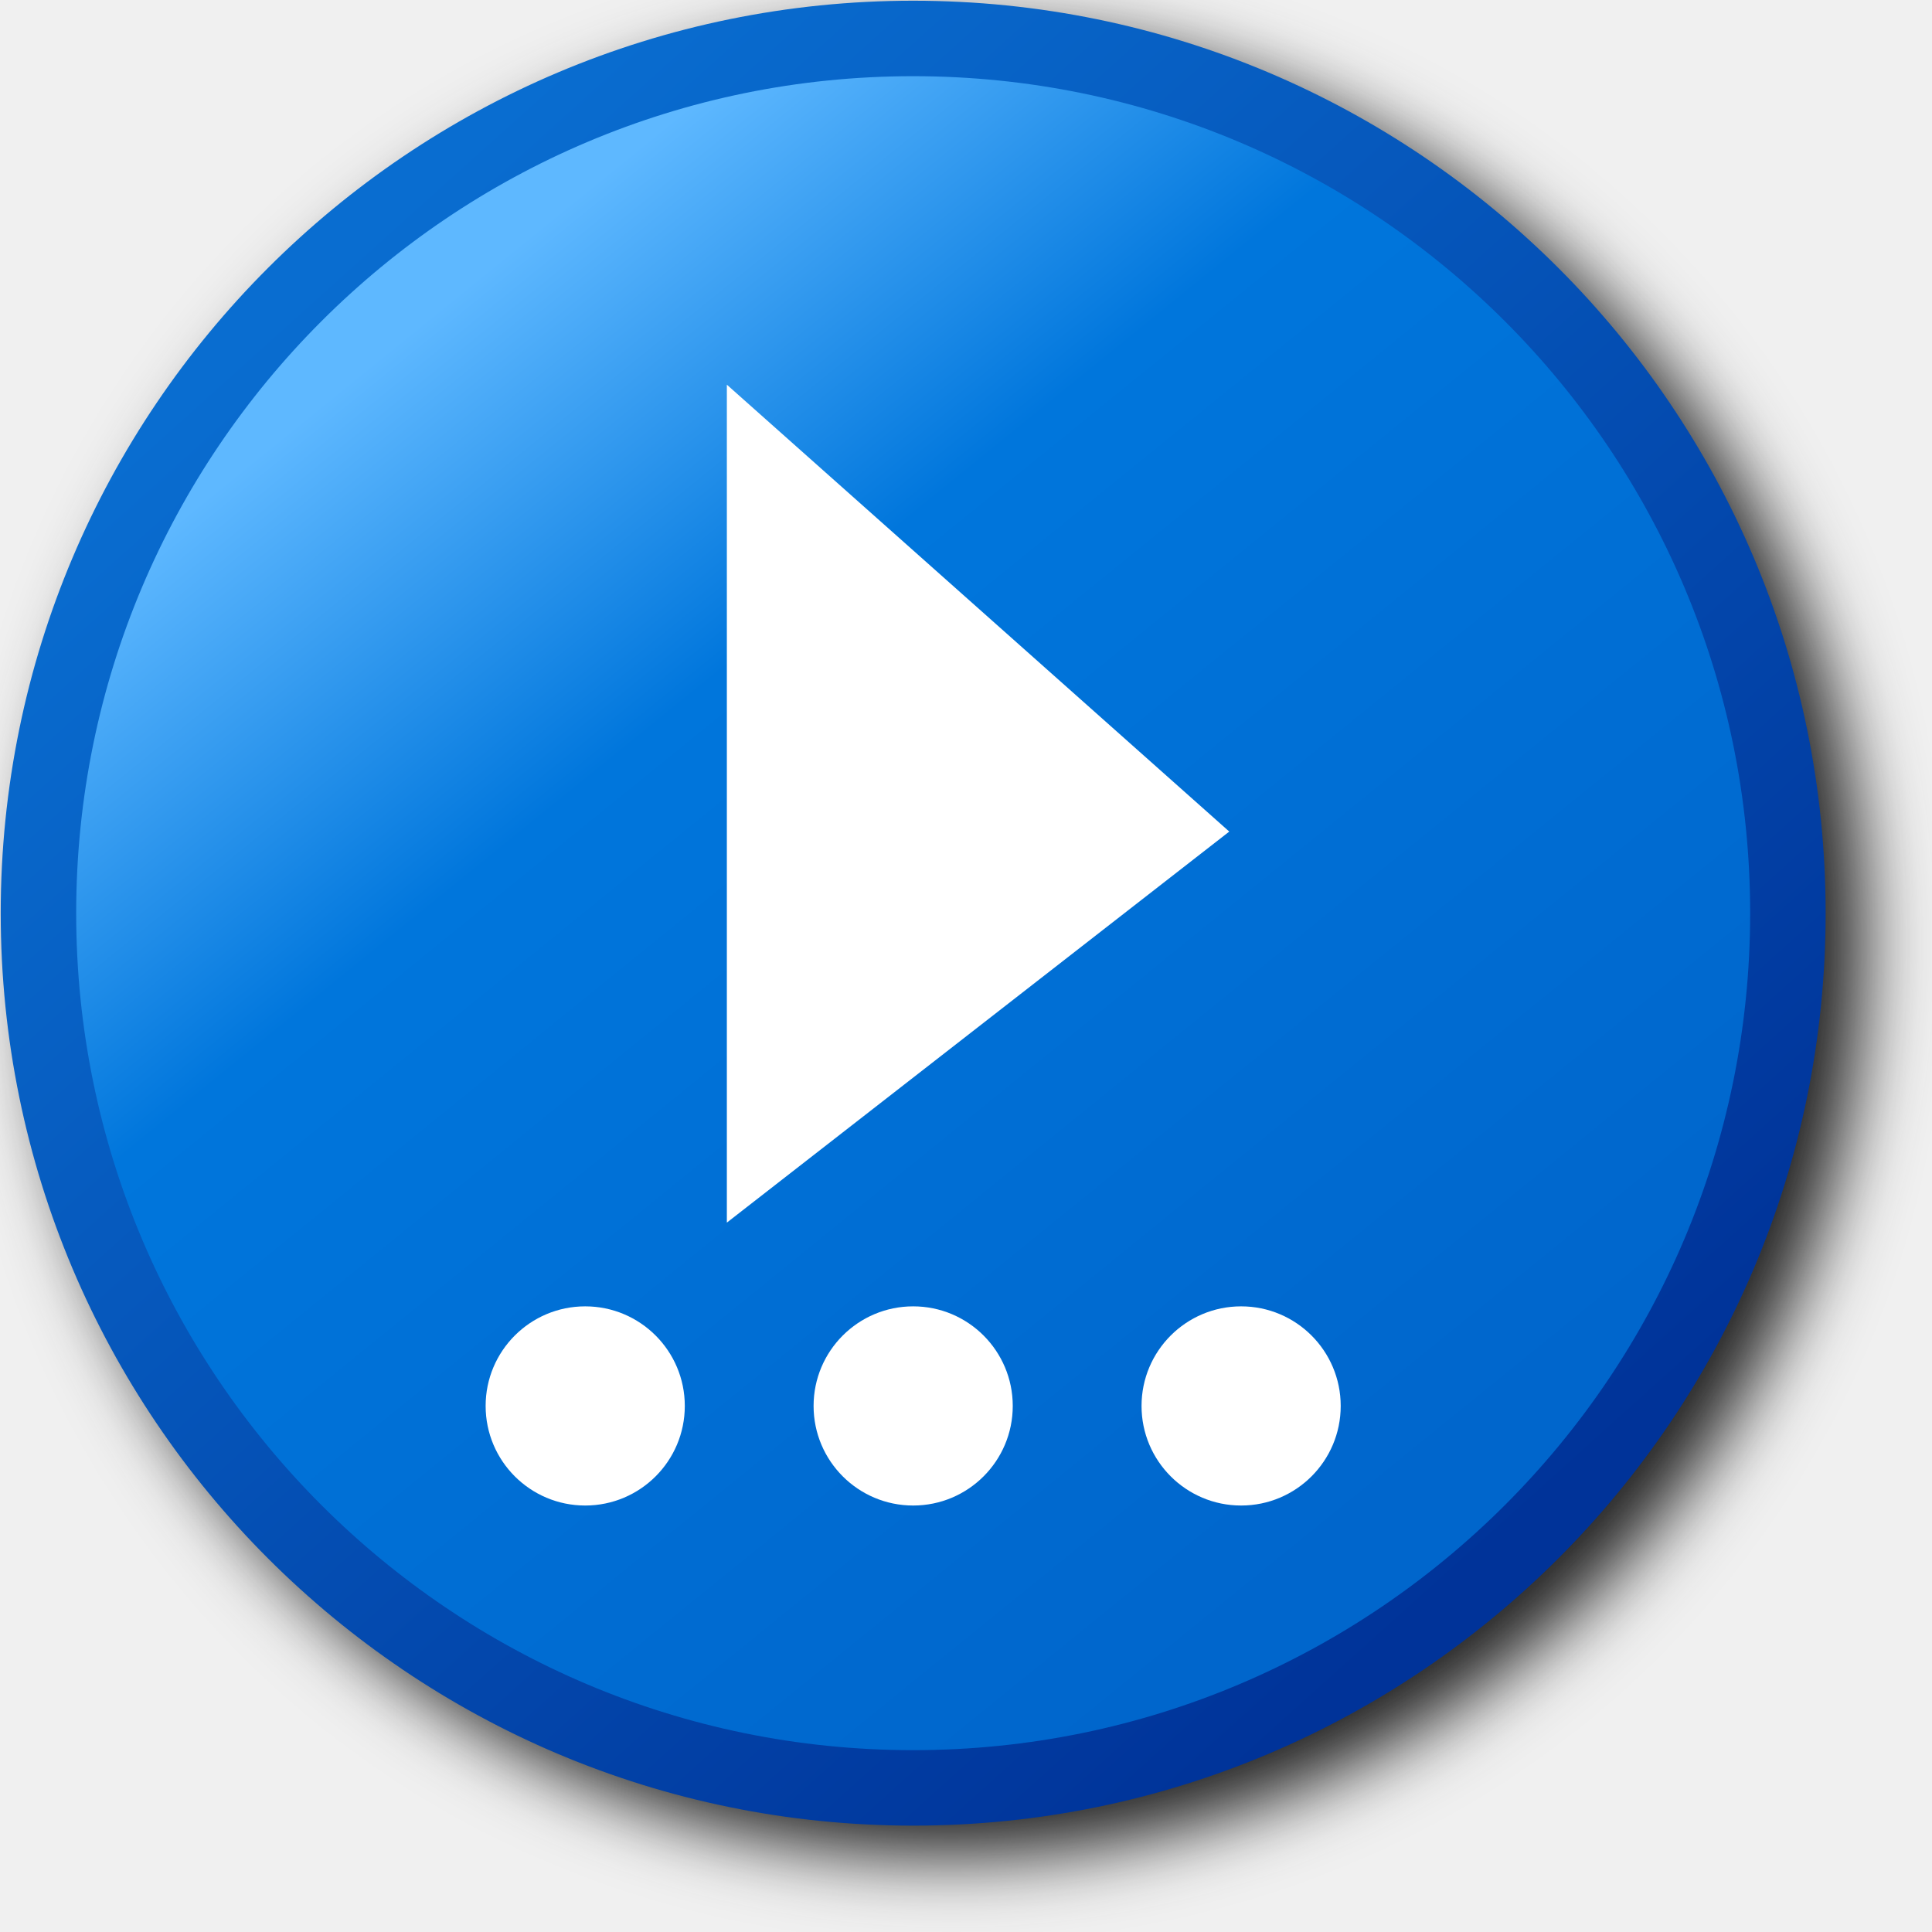
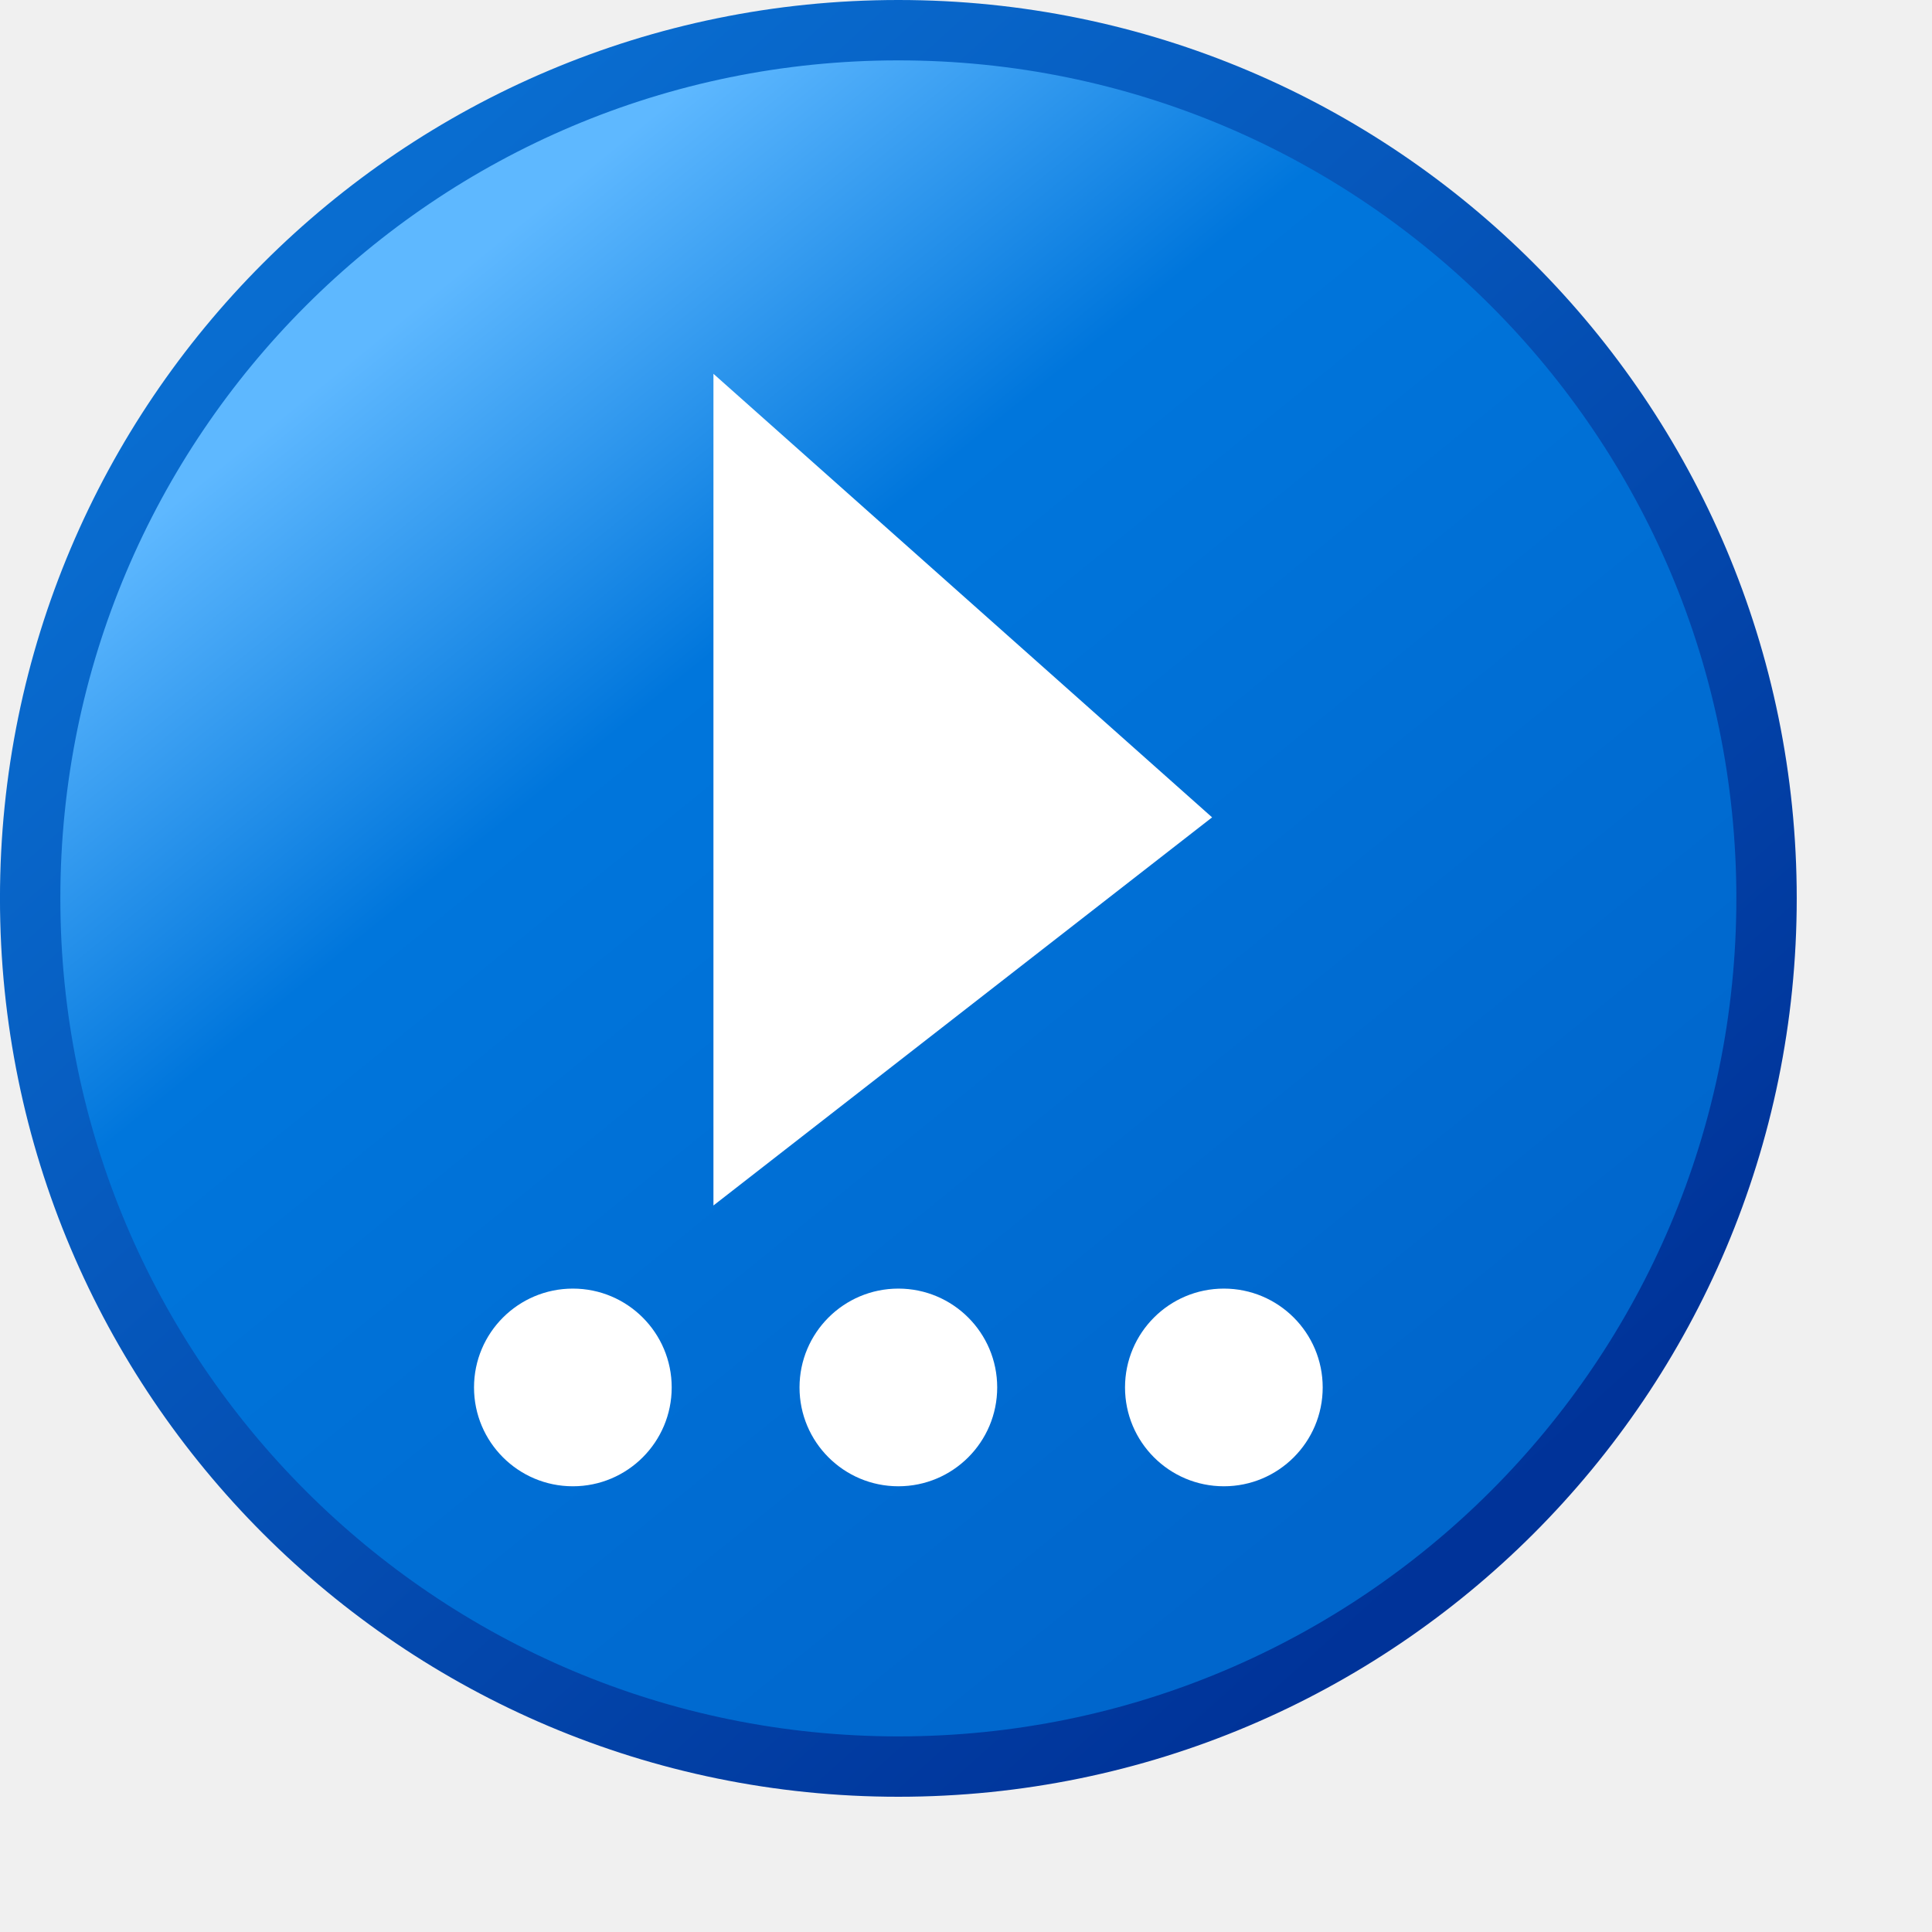
- <svg xmlns="http://www.w3.org/2000/svg" xmlns:xlink="http://www.w3.org/1999/xlink" width="256" height="256" viewBox="0 0 256 256" version="1.1" id="svg8">
+ <svg xmlns="http://www.w3.org/2000/svg" xmlns:xlink="http://www.w3.org/1999/xlink" width="48" height="48" viewBox="0 0 48 48" version="1.1" id="svg8">
  <defs id="defs2">
    <linearGradient id="linearGradient1478">
      <stop id="stop1474" offset="0" style="stop-color:#0066cc;stop-opacity:1" />
      <stop style="stop-color:#0076dc;stop-opacity:1" offset="0.7" id="stop1496" />
      <stop id="stop1476" offset="1" style="stop-color:#5eb8ff;stop-opacity:1" />
    </linearGradient>
    <linearGradient id="linearGradient1470">
      <stop id="stop1466" offset="0" style="stop-color:#003399;stop-opacity:1" />
      <stop id="stop1468" offset="1" style="stop-color:#096dd0;stop-opacity:1" />
    </linearGradient>
-     <linearGradient gradientTransform="matrix(40.75024,0,0,40.75024,238.6906,-118.8958)" gradientUnits="userSpaceOnUse" y2="3.922" x2="-4.13" y1="7.799" x1="-0.985" id="linearGradient1492" xlink:href="#linearGradient1478" />
-     <linearGradient gradientTransform="matrix(14.80396,0,0,14.80396,-195.6487,-2.306671)" gradientUnits="userSpaceOnUse" y2="1.414" x2="18.284" y1="12.93" x1="28.65" id="linearGradient903" xlink:href="#linearGradient1470" />
-     <filter height="1.096" y="-0.048" width="1.096" x="-0.048" id="filter933" style="color-interpolation-filters:sRGB">
-       <feGaussianBlur id="feGaussianBlur935" stdDeviation="4.836" />
-     </filter>
+     <linearGradient gradientTransform="matrix(7.583497,0,0,7.583497,54.45028,-22.32437)" gradientUnits="userSpaceOnUse" y2="3.922" x2="-4.13" y1="7.799" x1="-0.985" id="linearGradient1492" xlink:href="#linearGradient1478" />
+     <linearGradient gradientTransform="matrix(2.754972,0,0,2.754972,-26.37897,-0.6274855)" gradientUnits="userSpaceOnUse" y2="1.414" x2="18.284" y1="12.93" x1="28.65" id="linearGradient903" xlink:href="#linearGradient1470" />
  </defs>
  <g id="layer1" transform="translate(-12.56771)">
-     <path d="m 138.568,4.096 c -66.715,0 -120.906,54.19 -120.906,120.904 0,66.715 54.192,120.904 120.906,120.904 66.55,0 120.613,-53.929 120.879,-120.418 a 5,5 0 0 0 0.025,-0.486 5,5 0 0 0 -0.025,-0.498 C 259.175,58.019 205.114,4.096 138.568,4.096 Z" style="color:#000000;font-style:normal;font-variant:normal;font-weight:normal;font-stretch:normal;font-size:medium;line-height:normal;font-family:sans-serif;font-variant-ligatures:normal;font-variant-position:normal;font-variant-caps:normal;font-variant-numeric:normal;font-variant-alternates:normal;font-variant-east-asian:normal;font-feature-settings:normal;font-variation-settings:normal;text-indent:0;text-align:start;text-decoration:none;text-decoration-line:none;text-decoration-style:solid;text-decoration-color:#000000;letter-spacing:normal;word-spacing:normal;text-transform:none;writing-mode:lr-tb;direction:ltr;text-orientation:mixed;dominant-baseline:auto;baseline-shift:baseline;text-anchor:start;white-space:normal;shape-padding:0;shape-margin:0;inline-size:0;clip-rule:nonzero;display:inline;overflow:visible;visibility:visible;isolation:auto;mix-blend-mode:normal;color-interpolation:sRGB;color-interpolation-filters:linearRGB;solid-color:#000000;solid-opacity:1;vector-effect:none;fill:#212121;fill-opacity:1;fill-rule:nonzero;stroke:none;stroke-width:10;stroke-linecap:round;stroke-linejoin:round;stroke-miterlimit:4;stroke-dasharray:none;stroke-dashoffset:0;stroke-opacity:1;filter:url(#filter933);color-rendering:auto;image-rendering:auto;shape-rendering:auto;text-rendering:auto;enable-background:accumulate;stop-color:#000000" id="path926" />
-     <circle style="fill:url(#linearGradient1492);fill-opacity:1;stroke:url(#linearGradient903);stroke-width:10;stroke-linecap:round;stroke-linejoin:round;stroke-miterlimit:4;stroke-dasharray:none;stroke-opacity:1" id="path1464" cx="133.568" cy="121" r="115.905" />
-     <path style="fill:#ffffff;fill-opacity:1;stroke:none;stroke-width:10;stroke-linecap:butt;stroke-linejoin:miter;stroke-miterlimit:4;stroke-dasharray:none;stroke-opacity:1" d="M 108.88,162.002 V 50.972 l 66.572,59.216 z" id="path905" />
-     <g id="g4396" transform="matrix(1.095427,0,0,1.095427,-10.46357,-6.446473)">
+     <circle style="fill:url(#linearGradient1492);fill-opacity:1;stroke:url(#linearGradient903);stroke-width:1.5;stroke-linecap:round;stroke-linejoin:round;stroke-miterlimit:4;stroke-dasharray:none;stroke-opacity:1" id="path1464" cx="34.887" cy="22.32" r="21.57" />
+     <path style="fill:#ffffff;fill-opacity:1;stroke:none;stroke-width:1.861;stroke-linecap:butt;stroke-linejoin:miter;stroke-miterlimit:4;stroke-dasharray:none;stroke-opacity:1" d="M 30.293,29.95 V 9.287 L 42.682,20.307 Z" id="path905" />
+     <g id="g4396" transform="matrix(0.2038556,0,0,0.2038556,8.083438,-1.39789)">
      <circle style="fill:#ffffff;fill-opacity:1;fill-rule:evenodd;stroke-width:5;stroke-linecap:round;stroke-linejoin:round;stop-color:#000000" id="path940" cx="91.814" cy="175.95" r="12.046" />
      <circle style="fill:#ffffff;fill-opacity:1;fill-rule:evenodd;stroke-width:5;stroke-linecap:round;stroke-linejoin:round;stop-color:#000000" id="path940-6" cx="131.484" cy="175.95" r="12.046" />
      <circle style="fill:#ffffff;fill-opacity:1;fill-rule:evenodd;stroke-width:5;stroke-linecap:round;stroke-linejoin:round;stop-color:#000000" id="path940-7" cx="171.154" cy="175.95" r="12.046" />
    </g>
  </g>
</svg>
